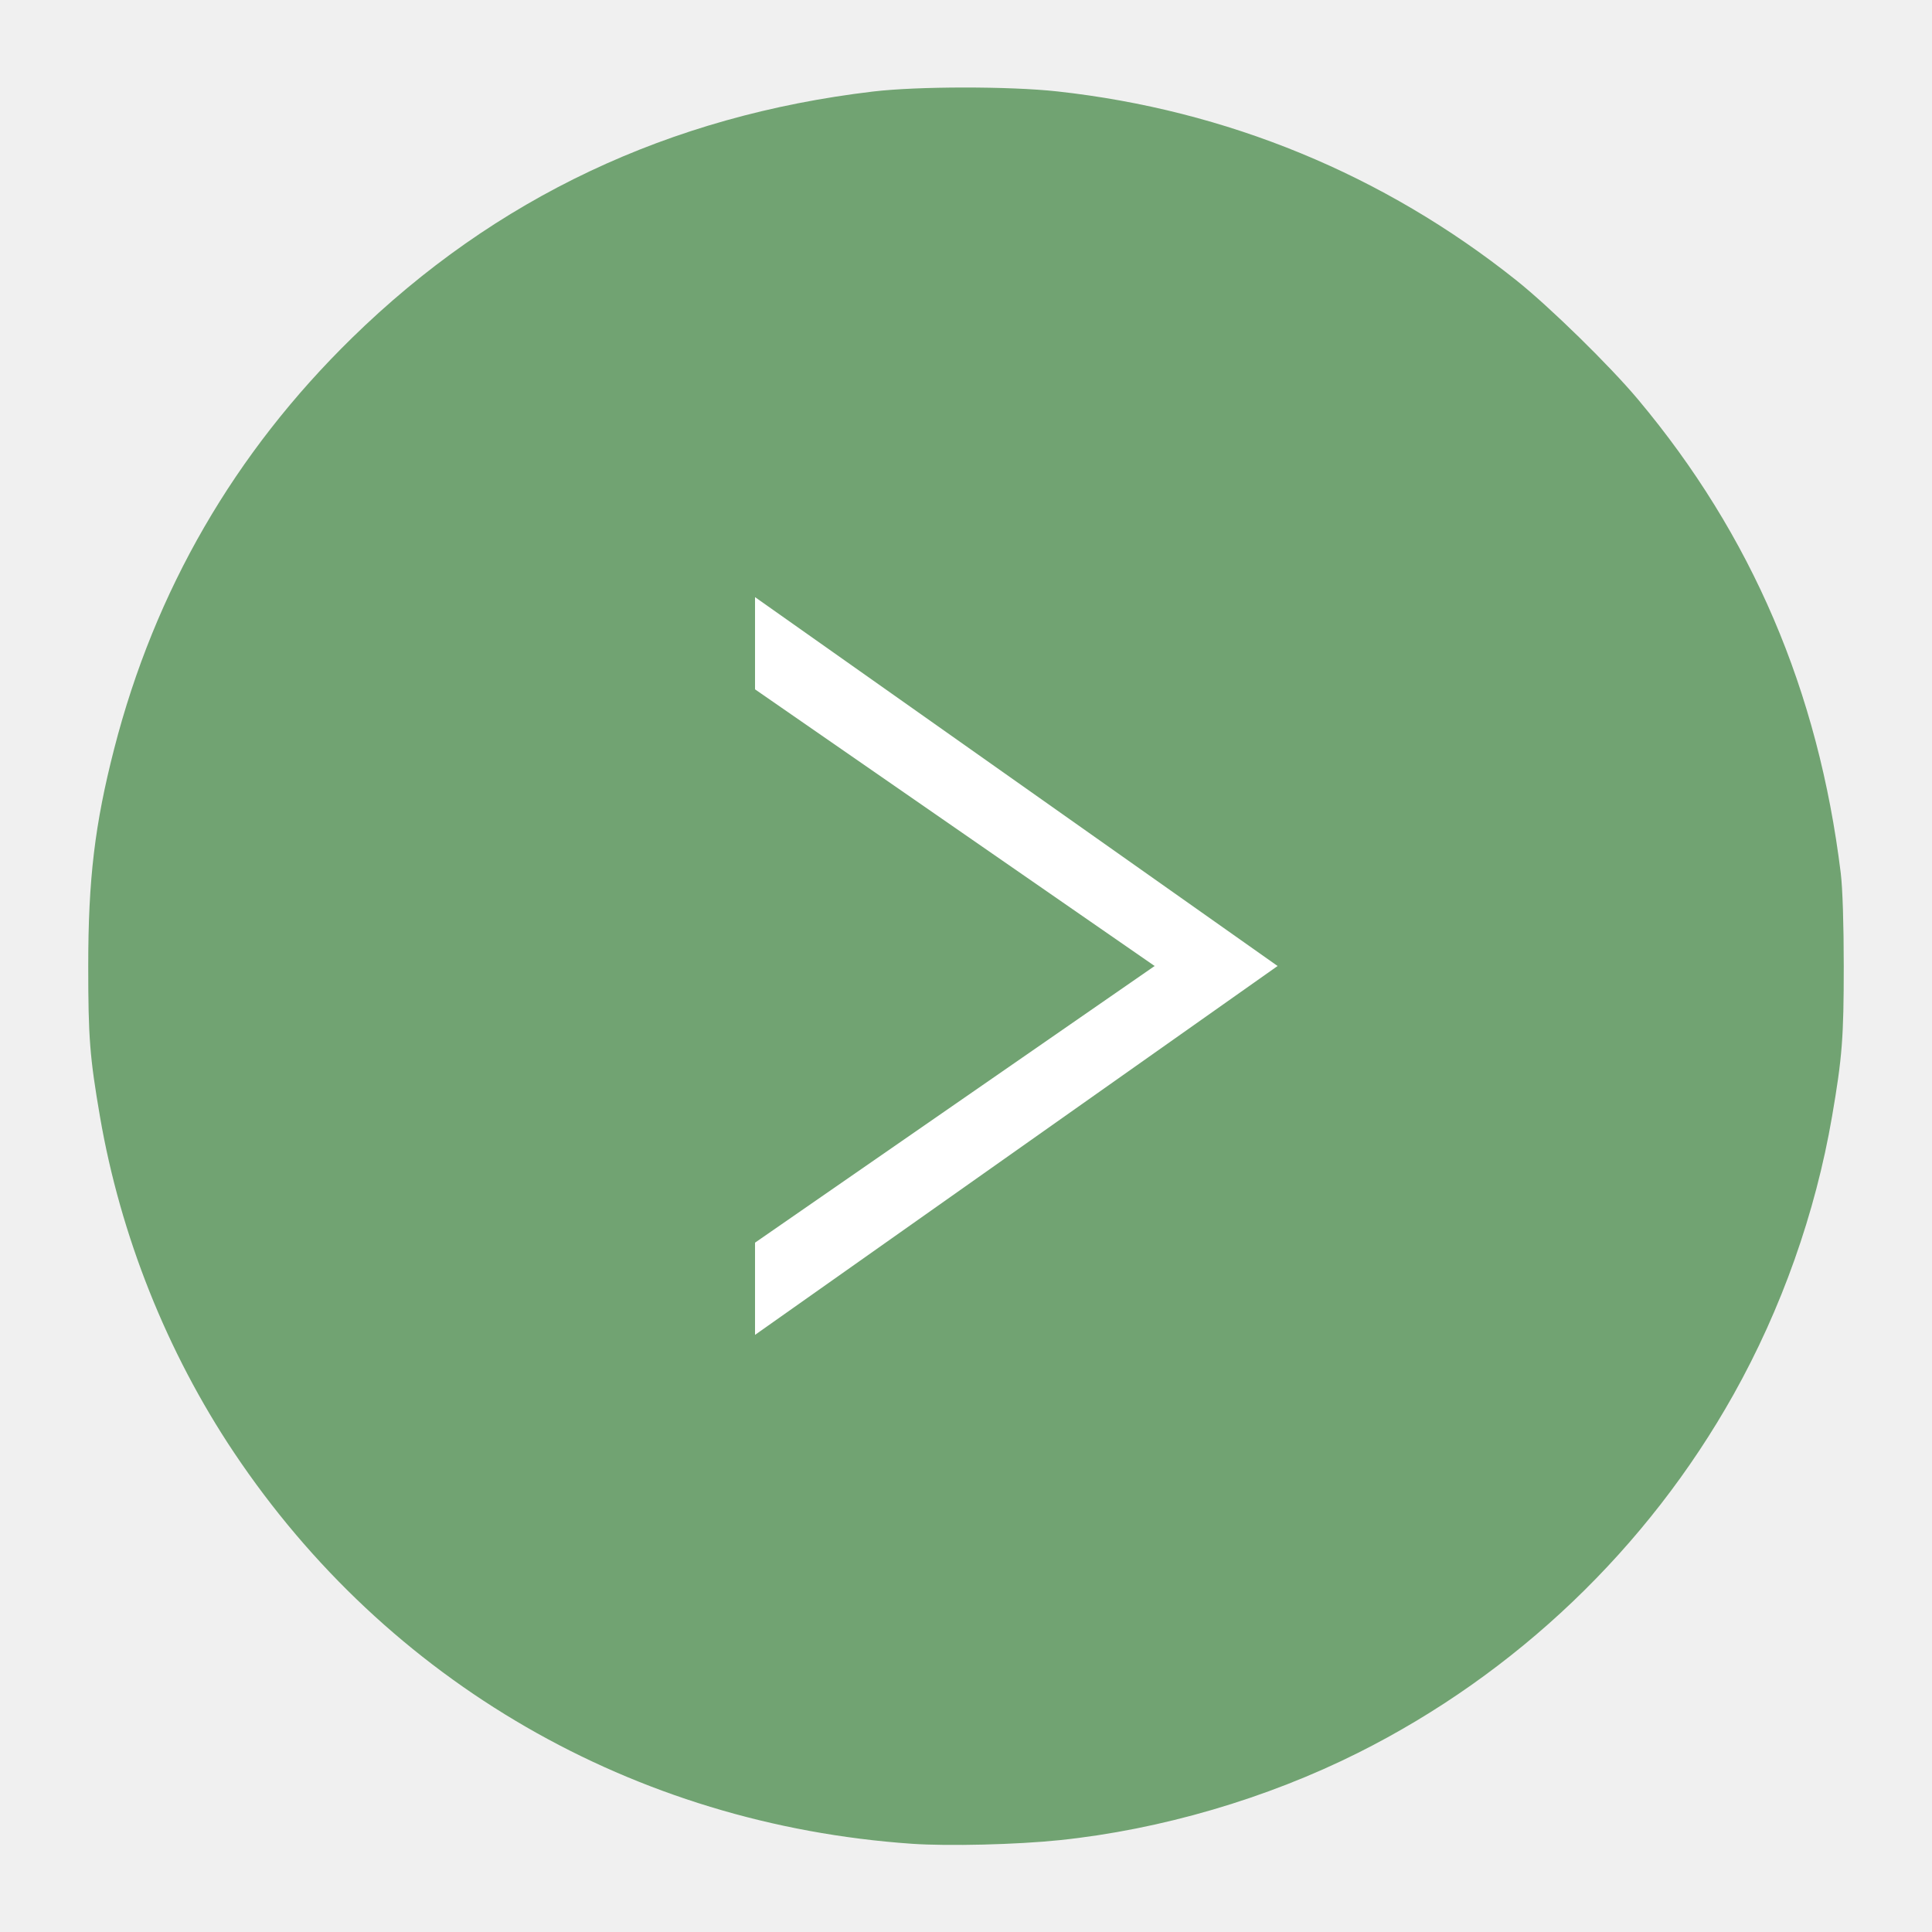
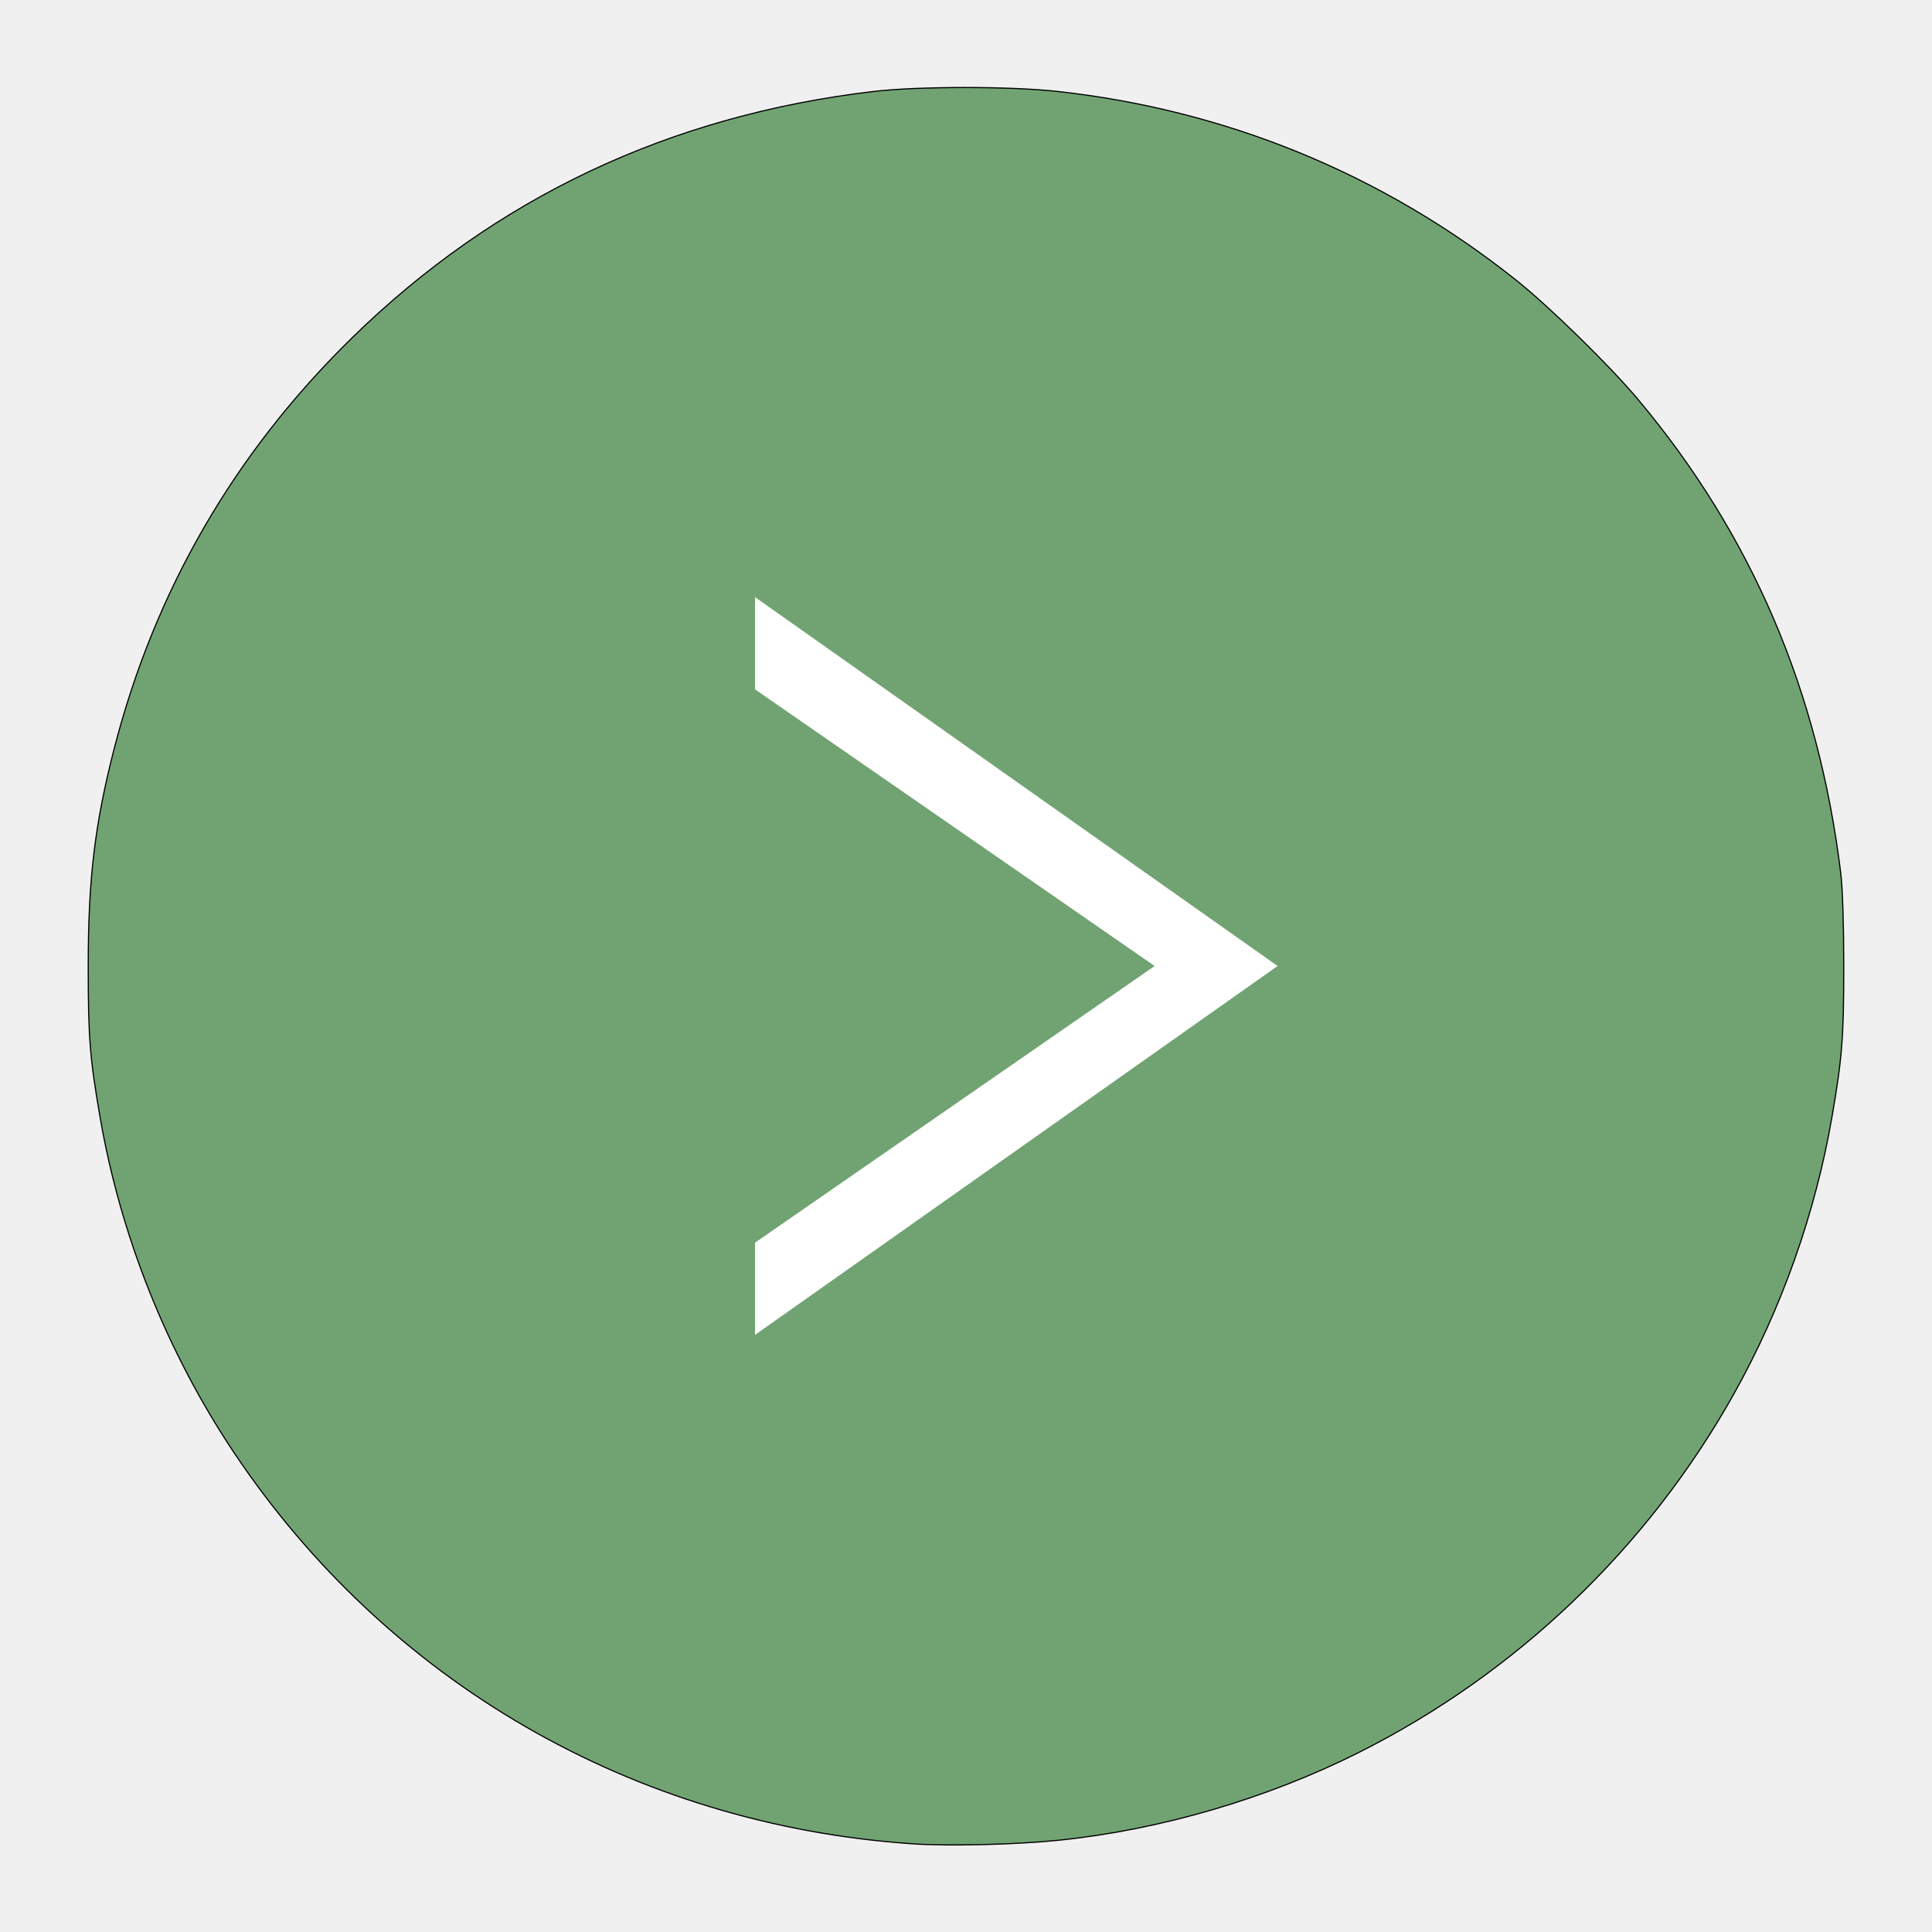
<svg xmlns="http://www.w3.org/2000/svg" width="192" height="192" version="1.1" viewBox="0 0 192 192">
  <circle cx="96" cy="96" r="88" display="none" fill="none" opacity=".63" stroke="#b1b5bd" />
-   <path d="m90.598 183.23c-27.612-1.916-52.09-16.053-67.361-38.903-6.646-9.945-11.271-21.543-13.302-33.361-1.013-5.893-1.166-7.86-1.166-14.964 0-8.637 0.649-14.076 2.575-21.577 4.044-15.75 11.964-29.431 23.647-40.852 14.227-13.907 31.509-22.077 51.778-24.478 4.44-0.526 13.569-0.531 18.301-0.011 16.865 1.855 32.432 8.262 45.622 18.775 3.313 2.641 9.285 8.486 12.091 11.834 11.302 13.487 17.921 28.953 20.149 47.077 0.182 1.479 0.298 5.077 0.298 9.231 0 7.105-0.154 9.085-1.165 14.964-1.648 9.589-5.024 19.117-9.784 27.613-8.564 15.285-21.626 27.755-37.298 35.607-9.109 4.563-19.607 7.637-29.673 8.687-4.271 0.445-11.072 0.611-14.712 0.359z" fill="#71a372" stroke="#000" stroke-width="0" />
+   <path d="m90.598 183.23c-27.612-1.916-52.09-16.053-67.361-38.903-6.646-9.945-11.271-21.543-13.302-33.361-1.013-5.893-1.166-7.86-1.166-14.964 0-8.637 0.649-14.076 2.575-21.577 4.044-15.75 11.964-29.431 23.647-40.852 14.227-13.907 31.509-22.077 51.778-24.478 4.44-0.526 13.569-0.531 18.301-0.011 16.865 1.855 32.432 8.262 45.622 18.775 3.313 2.641 9.285 8.486 12.091 11.834 11.302 13.487 17.921 28.953 20.149 47.077 0.182 1.479 0.298 5.077 0.298 9.231 0 7.105-0.154 9.085-1.165 14.964-1.648 9.589-5.024 19.117-9.784 27.613-8.564 15.285-21.626 27.755-37.298 35.607-9.109 4.563-19.607 7.637-29.673 8.687-4.271 0.445-11.072 0.611-14.712 0.359z" fill="#71a372" stroke="#000" stroke-width=".115" />
  <path d="m75.034 68.506v-9.164l51.932 36.658-51.932 36.658v-9.164l39.713-27.494z" fill="#fff" stroke-width=".611" />
</svg>
